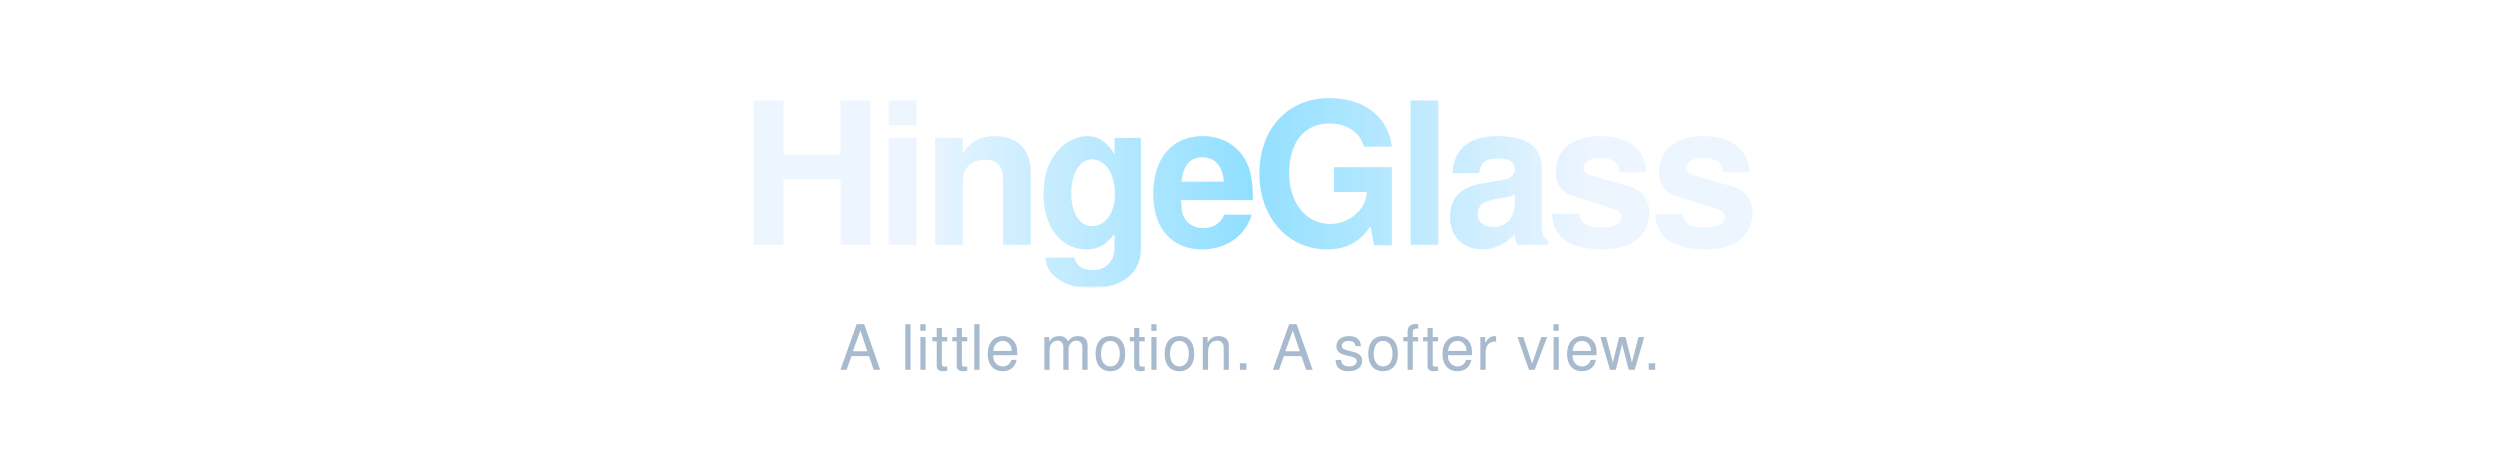
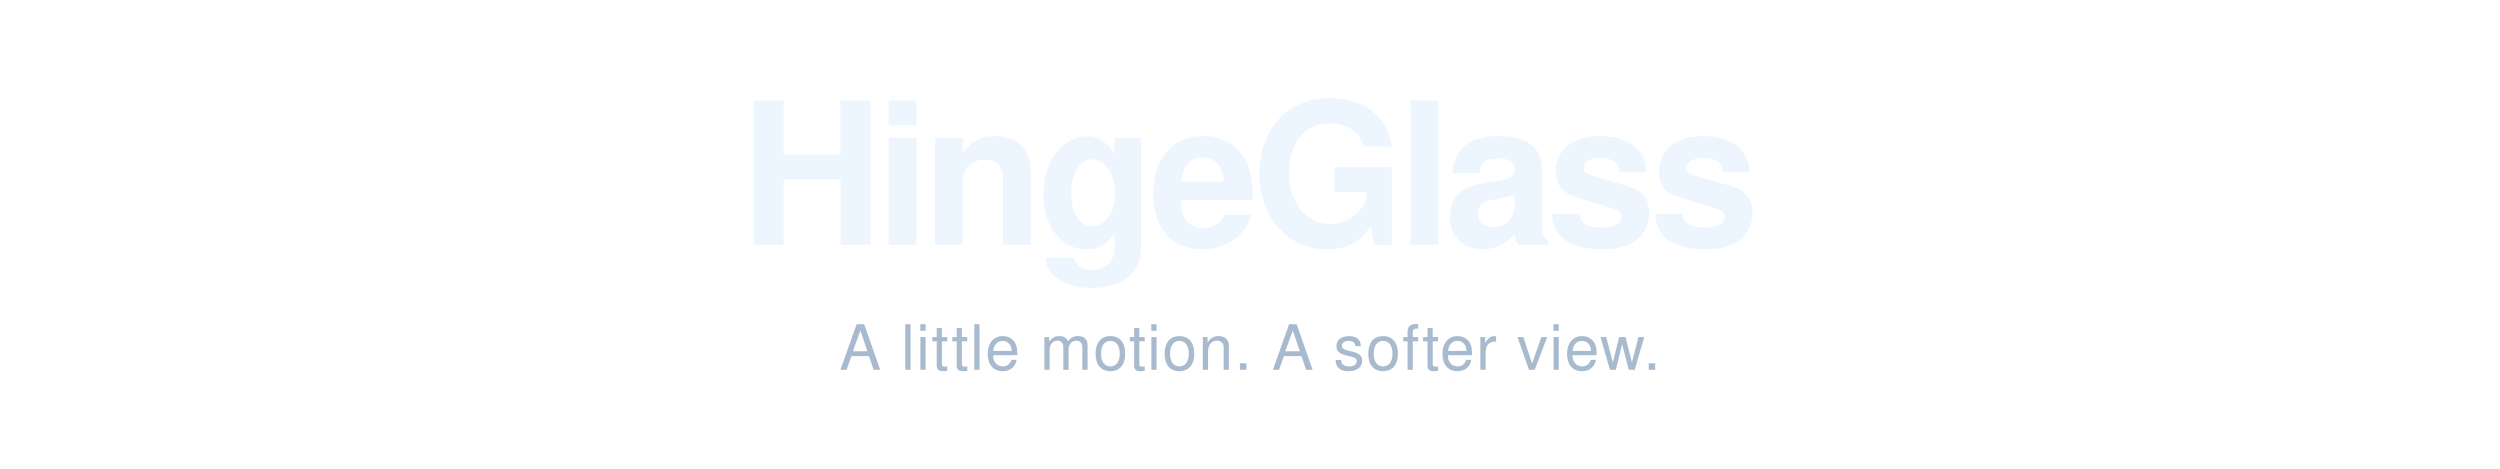
<svg xmlns="http://www.w3.org/2000/svg" width="960" height="180" viewBox="0 0 960 180" role="img" aria-labelledby="title desc">
-   <style>text{font-family:-apple-system,BlinkMacSystemFont,'Segoe UI',Helvetica,Arial,sans-serif}.title{animation:clarity 1.6s cubic-bezier(.22,1,.36,1) both}.subtitle{animation:soft 1.1s .65s ease-out both}@keyframes clarity{from{opacity:0;filter:blur(9px);transform:translateY(6px)}to{opacity:1;filter:blur(0);transform:translateY(0)}}@keyframes soft{from{opacity:0;transform:translateY(4px)}to{opacity:1;transform:translateY(0)}}@media(prefers-reduced-motion:reduce){.title,.subtitle{animation:none}}.shine{animation:sweep 3s 1.5s ease-in-out both}@keyframes sweep{0%{transform:translateX(-650px);opacity:0}15%,80%{opacity:1}100%{transform:translateX(650px);opacity:0}}.subtitle{animation:typing 2s .7s steps(36,end) both}@keyframes typing{from{clip-path:inset(0 100% 0 0)}to{clip-path:inset(0 0 0 0)}}@media(prefers-reduced-motion:reduce){.shine{display:none}.subtitle{animation:none}}</style>
+   <style>text{font-family:-apple-system,BlinkMacSystemFont,'Segoe UI',Helvetica,Arial,sans-serif}.shine{opacity:0;animation:sweep 7s ease-in-out infinite}.subtitle{animation:breathe 7s ease-in-out infinite}@keyframes sweep{0%,12%{transform:translateX(-650px);opacity:0}18%{opacity:1}48%{transform:translateX(650px);opacity:1}52%,100%{transform:translateX(650px);opacity:0}}@keyframes breathe{0%,55%,100%{opacity:1}30%{opacity:.82}}@media(prefers-reduced-motion:reduce){.shine{display:none}.subtitle{animation:none}}</style>
  <text class="title" x="480" y="94" text-anchor="middle" font-size="76" font-weight="600" letter-spacing="-3" fill="#edf5ff">HingeGlass</text>
  <text class="subtitle" x="480" y="142" text-anchor="middle" font-size="24" letter-spacing=".5" fill="#a8bacd">A little motion. A softer view.</text>
  <defs>
    <clipPath id="letters">
      <text x="480" y="94" text-anchor="middle" font-size="76" font-weight="600" letter-spacing="-3">HingeGlass</text>
    </clipPath>
    <linearGradient id="light">
      <stop stop-color="#91dfff" stop-opacity="0" />
      <stop offset=".5" stop-color="#91dfff" />
      <stop offset="1" stop-color="#91dfff" stop-opacity="0" />
    </linearGradient>
  </defs>
  <g clip-path="url(#letters)" aria-hidden="true">
    <rect class="shine" x="350" y="20" width="260" height="90" fill="url(#light)" />
  </g>
</svg>
